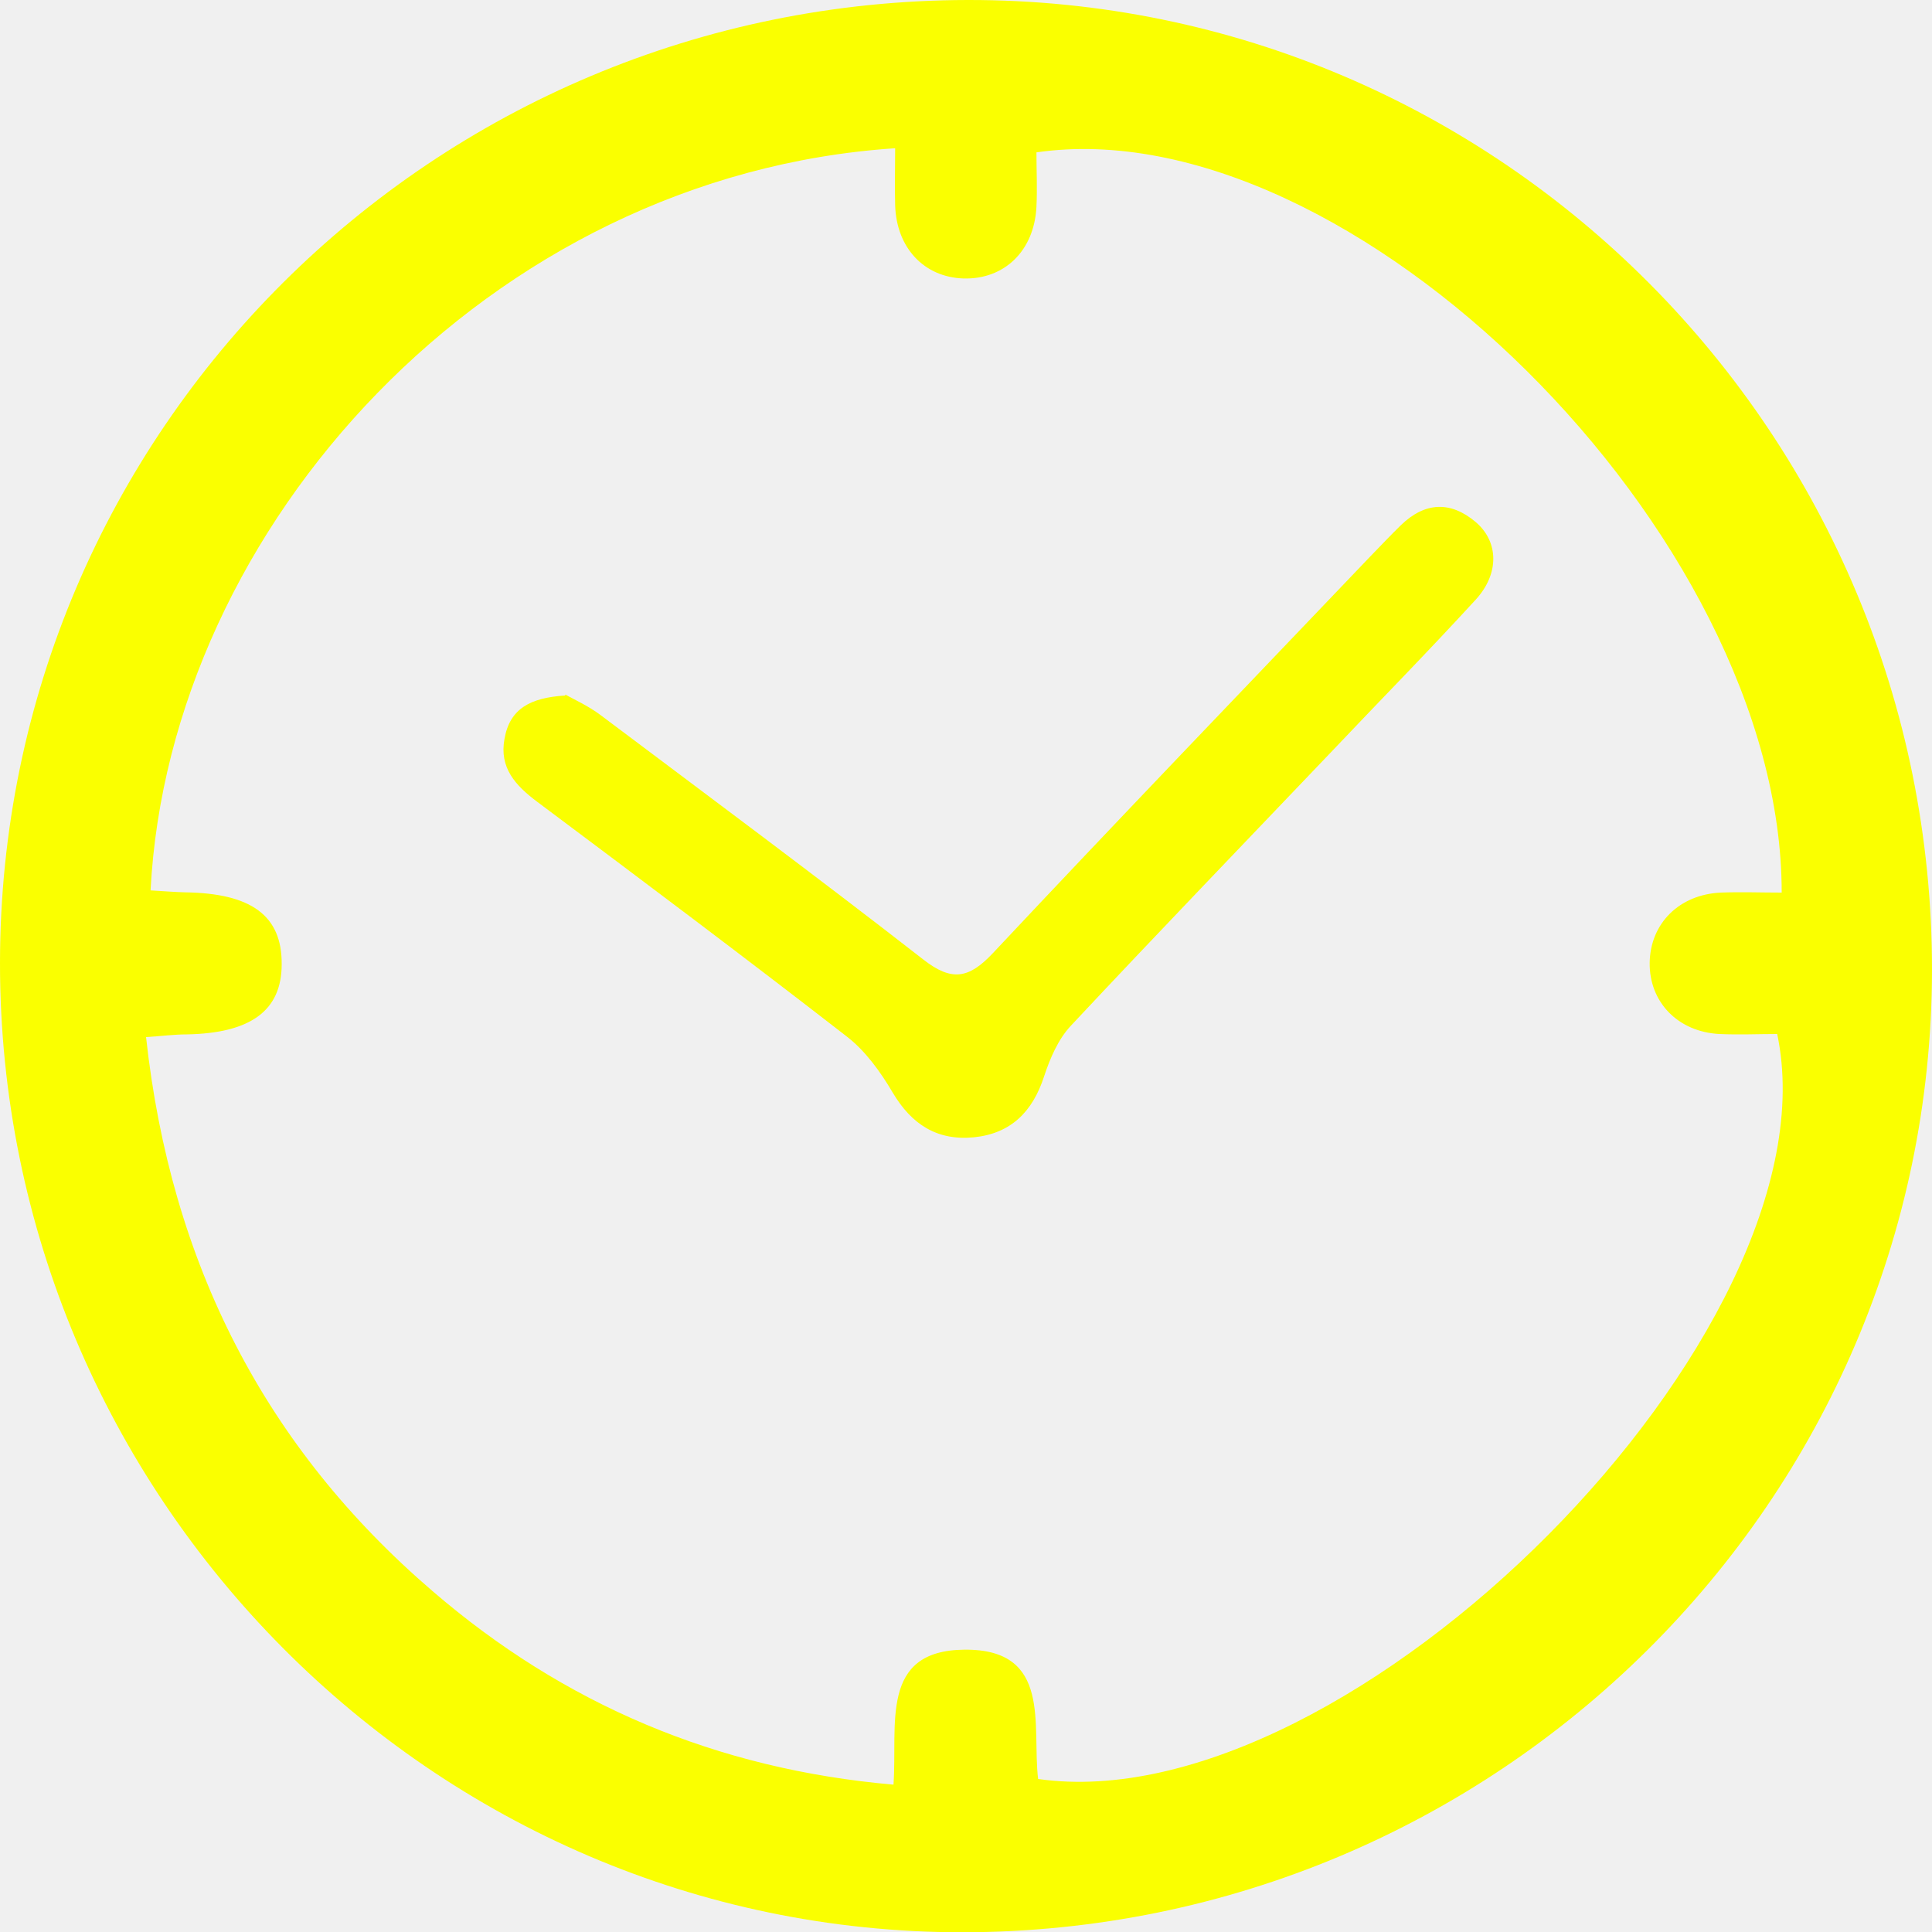
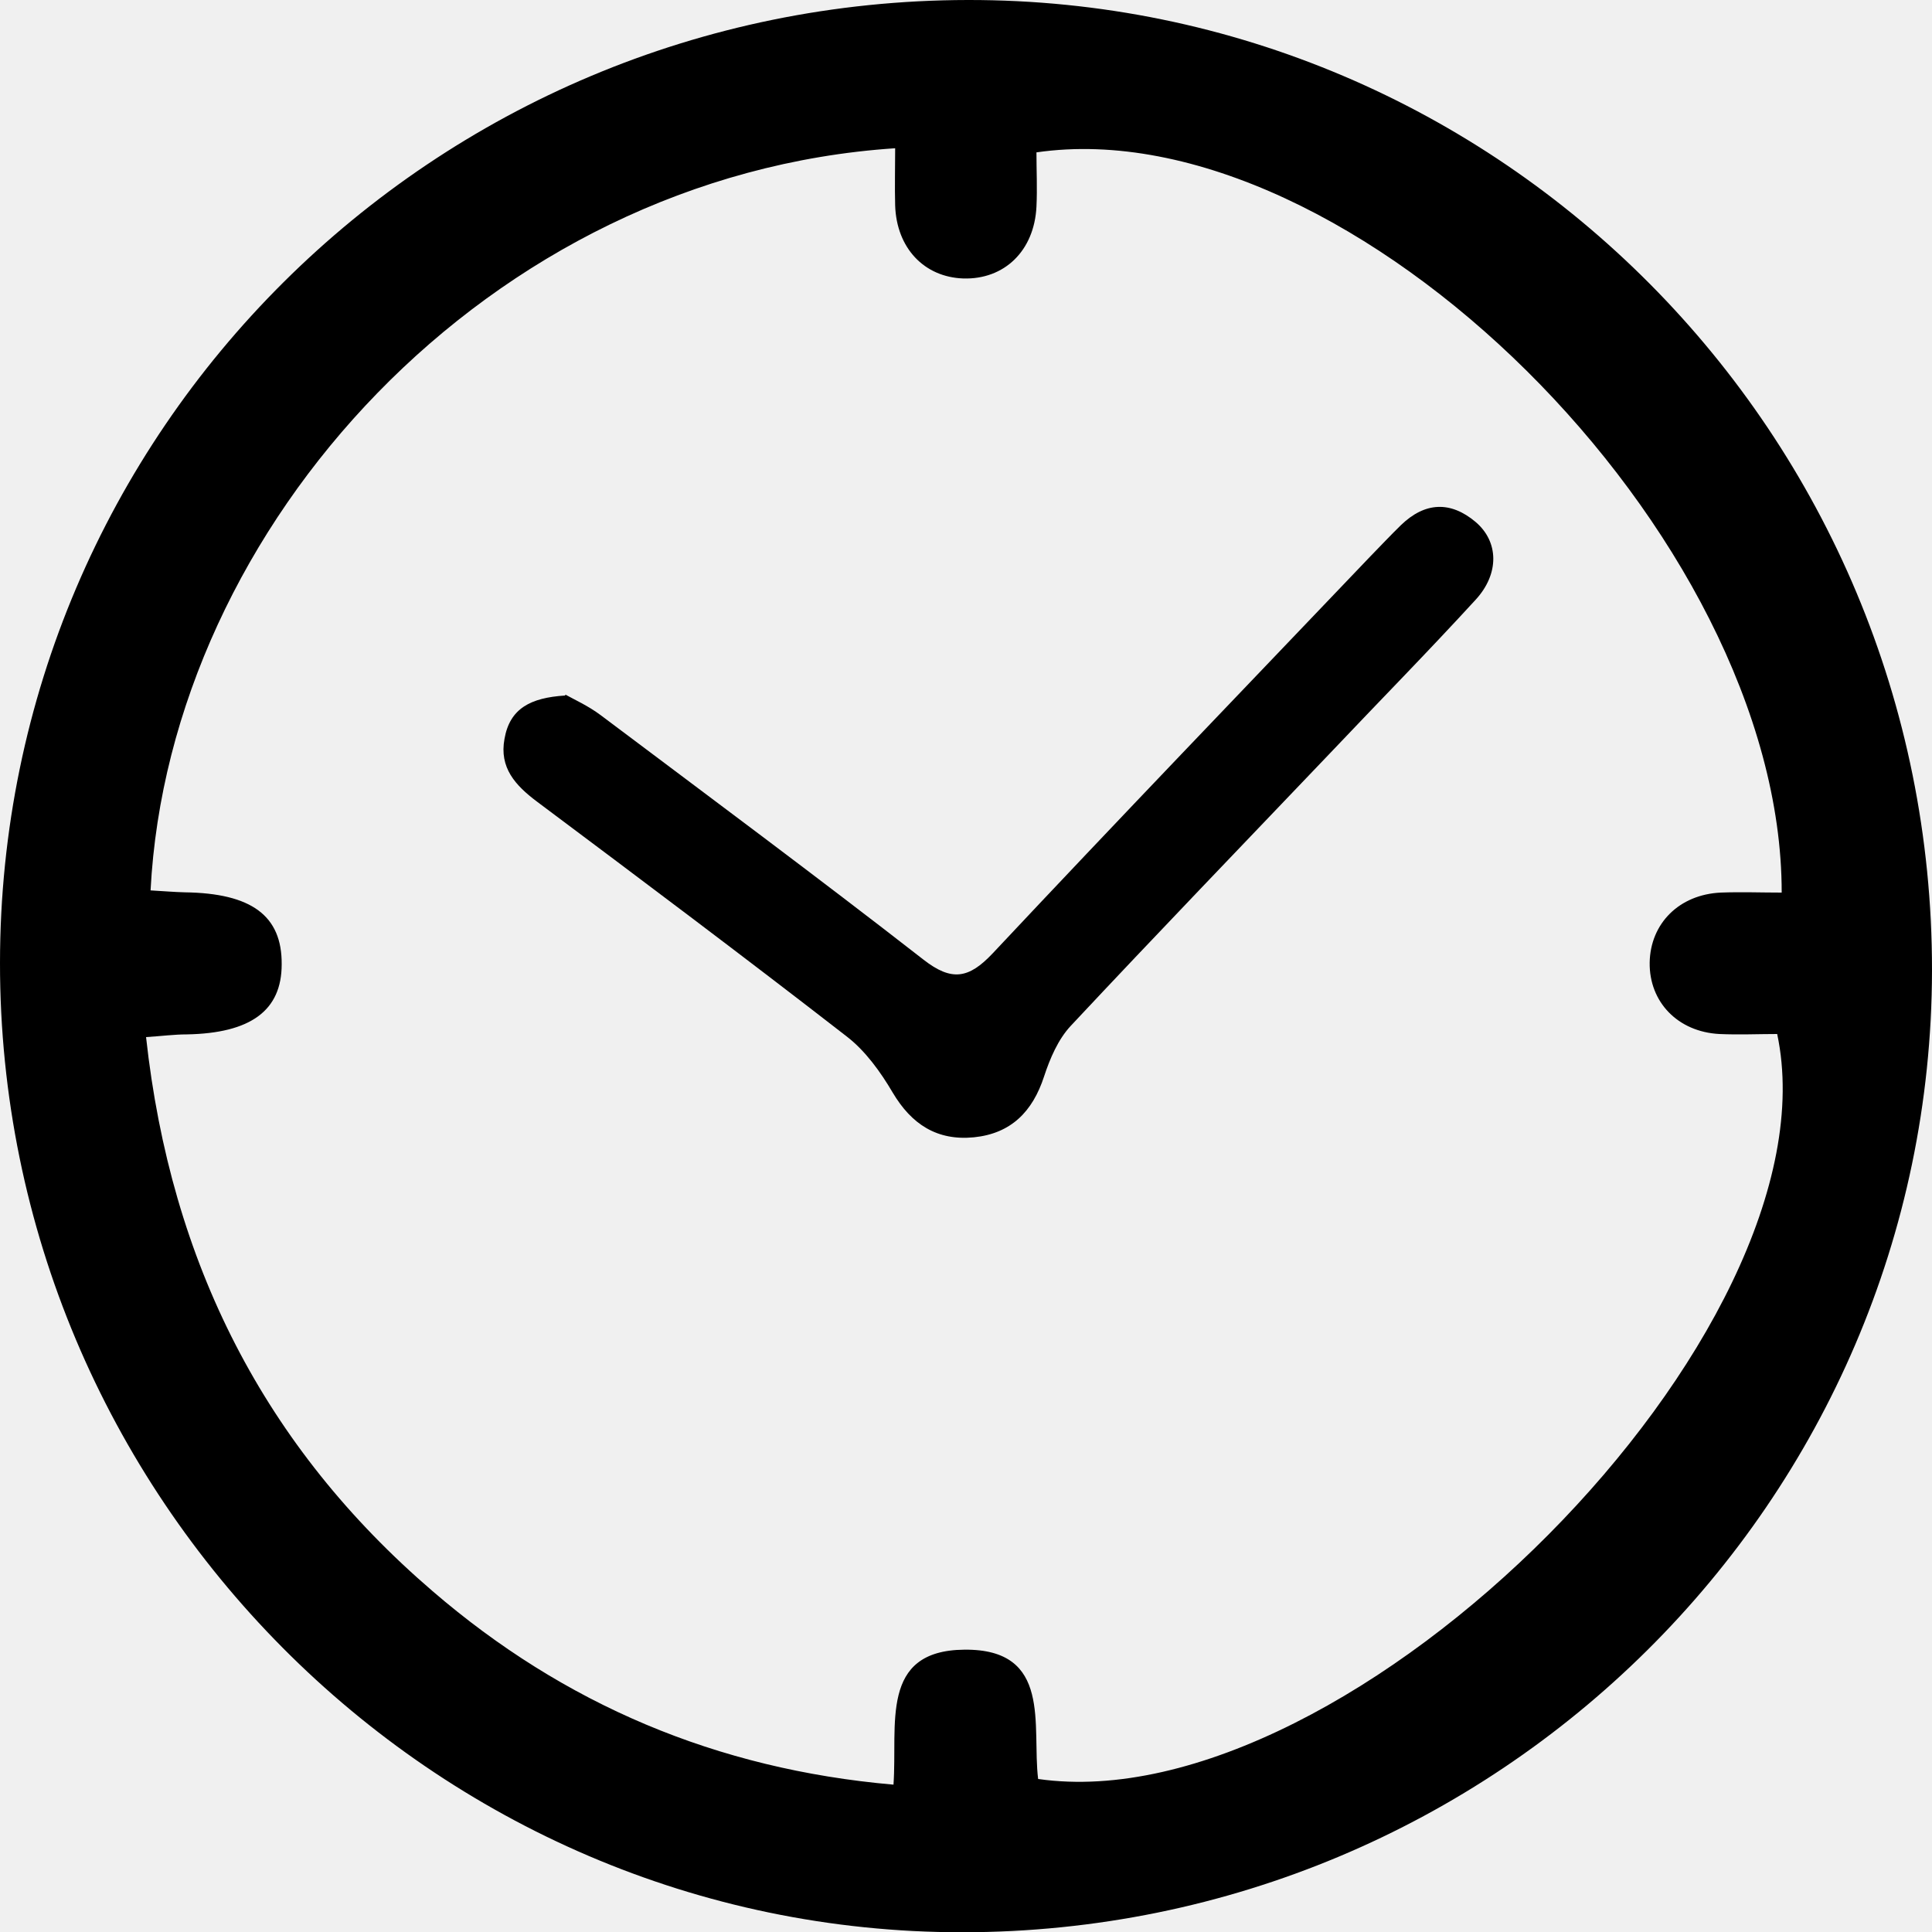
- <svg xmlns="http://www.w3.org/2000/svg" width="15" height="15" viewBox="0 0 15 15" fill="none">
+ <svg xmlns="http://www.w3.org/2000/svg" width="15" height="15" viewBox="0 0 15 15">
  <g id="Layer_1" clip-path="url(#clip0_61_52)">
-     <path id="Vector" d="M7.513 9.51074e-06C11.648 -0.007 15.004 3.371 15 7.535C14.993 11.653 11.622 15 7.472 15.002C3.361 15.004 -0.002 11.616 1.06013e-06 7.476C0.002 3.347 3.361 0.007 7.513 9.51074e-06ZM1.169 6.913C1.274 6.919 1.354 6.926 1.435 6.928C1.952 6.935 2.19 7.109 2.187 7.487C2.187 7.847 1.945 8.022 1.45 8.031C1.354 8.031 1.256 8.044 1.134 8.052C1.326 9.806 2.054 11.234 3.359 12.354C4.379 13.232 5.563 13.736 6.937 13.856C6.97 13.391 6.826 12.814 7.487 12.808C8.172 12.801 8.01 13.4 8.06 13.812C10.486 14.159 14.287 10.334 13.798 8.028C13.652 8.028 13.5 8.035 13.349 8.028C13.026 8.011 12.804 7.779 12.808 7.474C12.813 7.17 13.037 6.945 13.36 6.93C13.517 6.924 13.676 6.93 13.833 6.93C13.835 4.144 10.481 0.83 8.047 1.183C8.047 1.321 8.054 1.463 8.047 1.605C8.03 1.948 7.797 2.172 7.478 2.162C7.175 2.151 6.961 1.926 6.95 1.596C6.946 1.45 6.95 1.301 6.95 1.151C3.795 1.36 1.315 4.087 1.169 6.913Z" fill="#FAFF00" />
-     <path id="Vector_2" d="M4.39 5.393C4.456 5.43 4.567 5.48 4.663 5.552C5.5 6.181 6.342 6.806 7.169 7.45C7.389 7.622 7.522 7.598 7.707 7.402C8.678 6.367 9.661 5.345 10.64 4.319C10.719 4.238 10.797 4.155 10.878 4.076C11.064 3.897 11.262 3.889 11.456 4.052C11.637 4.205 11.642 4.454 11.458 4.655C11.09 5.057 10.708 5.445 10.333 5.841C9.659 6.548 8.981 7.251 8.313 7.965C8.215 8.07 8.152 8.218 8.106 8.358C8.017 8.631 7.849 8.801 7.561 8.83C7.275 8.858 7.077 8.729 6.931 8.483C6.837 8.323 6.719 8.159 6.575 8.048C5.779 7.43 4.975 6.827 4.168 6.223C4.002 6.098 3.875 5.961 3.917 5.736C3.958 5.502 4.117 5.417 4.388 5.4L4.39 5.393Z" fill="#FAFF00" />
+     <path id="Vector" d="M7.513 9.51074e-06C11.648 -0.007 15.004 3.371 15 7.535C14.993 11.653 11.622 15 7.472 15.002C3.361 15.004 -0.002 11.616 1.06013e-06 7.476C0.002 3.347 3.361 0.007 7.513 9.51074e-06ZM1.169 6.913C1.274 6.919 1.354 6.926 1.435 6.928C1.952 6.935 2.19 7.109 2.187 7.487C2.187 7.847 1.945 8.022 1.45 8.031C1.354 8.031 1.256 8.044 1.134 8.052C1.326 9.806 2.054 11.234 3.359 12.354C4.379 13.232 5.563 13.736 6.937 13.856C6.97 13.391 6.826 12.814 7.487 12.808C8.172 12.801 8.01 13.4 8.06 13.812C10.486 14.159 14.287 10.334 13.798 8.028C13.652 8.028 13.5 8.035 13.349 8.028C13.026 8.011 12.804 7.779 12.808 7.474C12.813 7.17 13.037 6.945 13.36 6.93C13.517 6.924 13.676 6.93 13.833 6.93C13.835 4.144 10.481 0.83 8.047 1.183C8.047 1.321 8.054 1.463 8.047 1.605C8.03 1.948 7.797 2.172 7.478 2.162C7.175 2.151 6.961 1.926 6.95 1.596C6.946 1.45 6.95 1.301 6.95 1.151C3.795 1.36 1.315 4.087 1.169 6.913Z" />
+     <path id="Vector_2" d="M4.39 5.393C4.456 5.43 4.567 5.48 4.663 5.552C5.5 6.181 6.342 6.806 7.169 7.45C7.389 7.622 7.522 7.598 7.707 7.402C8.678 6.367 9.661 5.345 10.64 4.319C10.719 4.238 10.797 4.155 10.878 4.076C11.064 3.897 11.262 3.889 11.456 4.052C11.637 4.205 11.642 4.454 11.458 4.655C11.09 5.057 10.708 5.445 10.333 5.841C9.659 6.548 8.981 7.251 8.313 7.965C8.215 8.07 8.152 8.218 8.106 8.358C8.017 8.631 7.849 8.801 7.561 8.83C7.275 8.858 7.077 8.729 6.931 8.483C6.837 8.323 6.719 8.159 6.575 8.048C5.779 7.43 4.975 6.827 4.168 6.223C4.002 6.098 3.875 5.961 3.917 5.736C3.958 5.502 4.117 5.417 4.388 5.4L4.39 5.393Z" />
  </g>
  <defs>
    <clipPath id="clip0_61_52">
-       <rect width="15" height="15" fill="white" />
+       <rect width="15" height="15" />
    </clipPath>
  </defs>
</svg>
